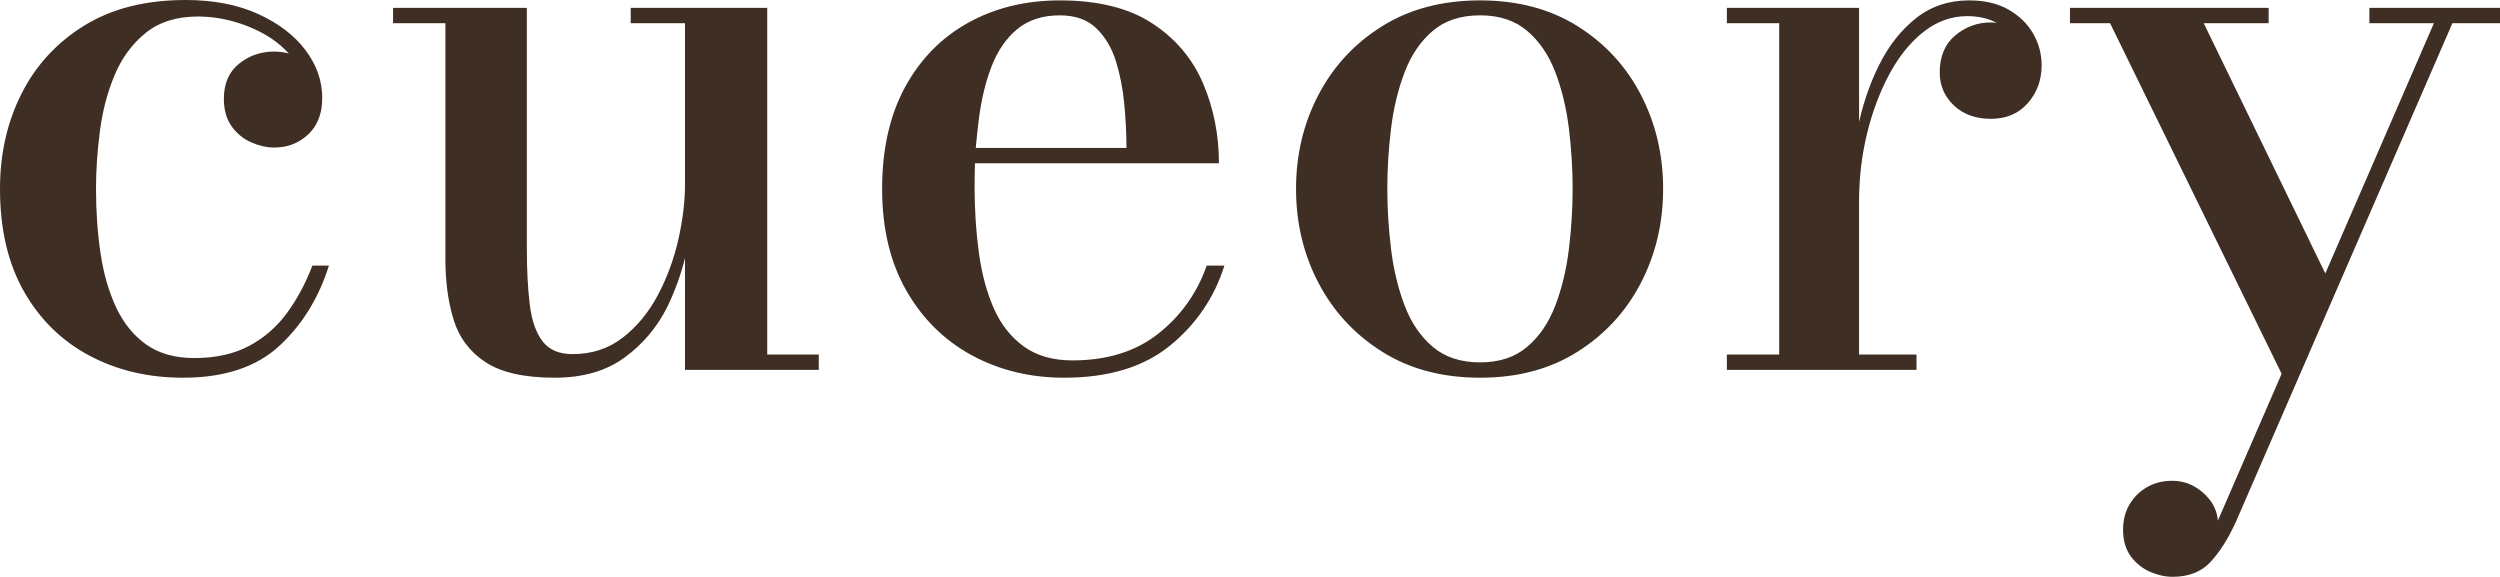
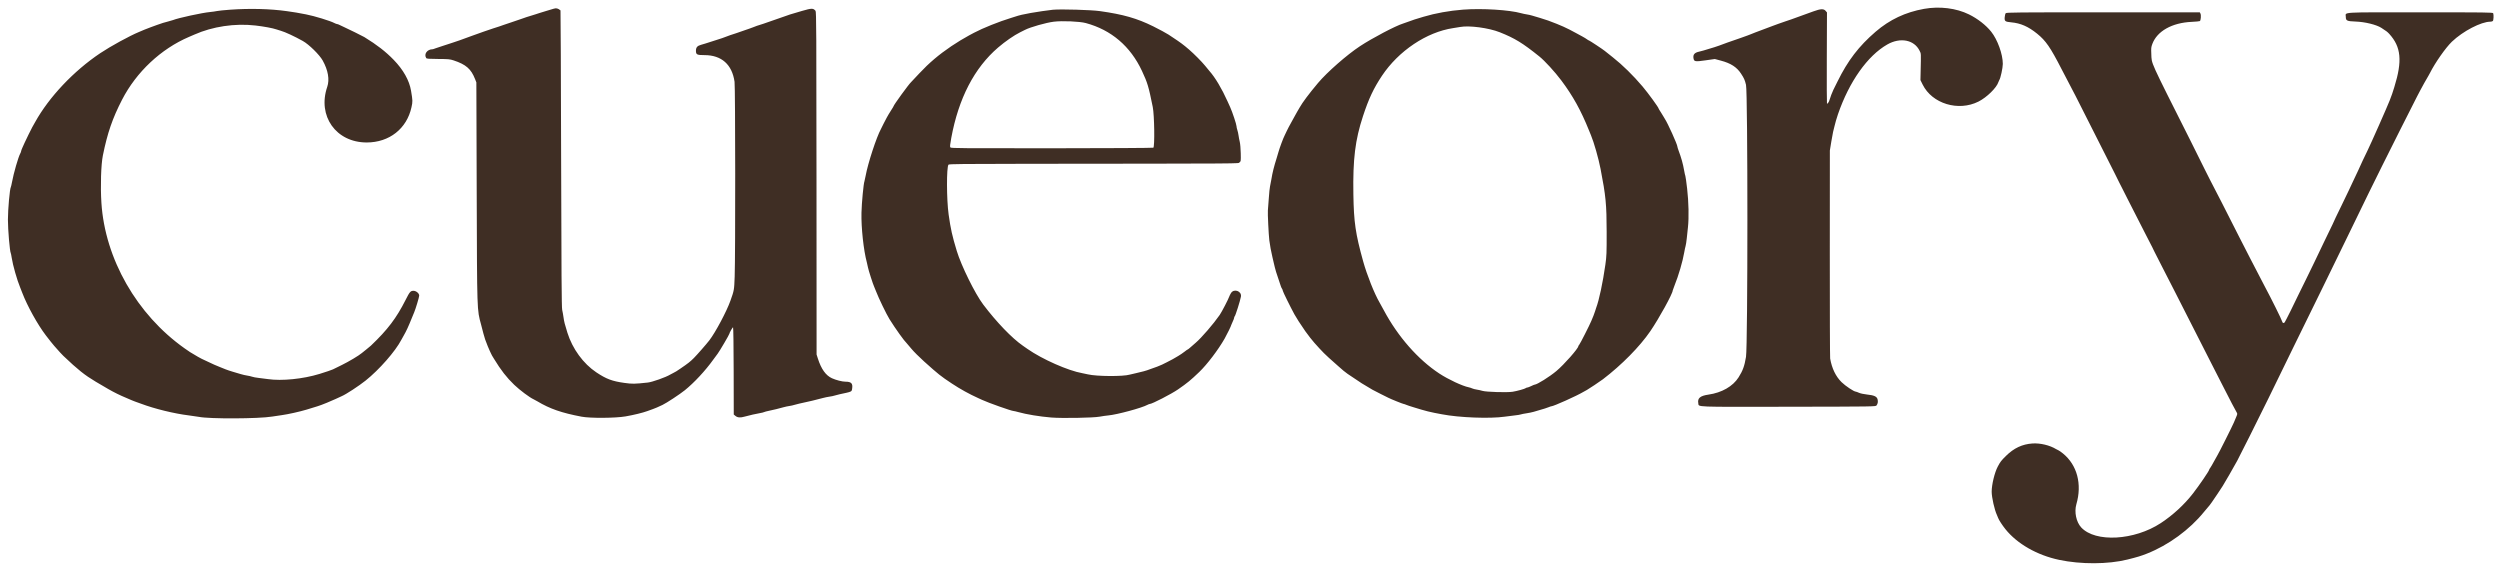
- <svg xmlns="http://www.w3.org/2000/svg" viewBox="48.00 -470.00 3177.00 733.00" role="img" aria-label="cueory">
-   <path fill="#3F2E24" d="M280.50 10Q214.50 10 161.75-18Q109-46 78.50-99.50Q48-153 48-230Q48-297 75.50-351.25Q103-405.50 155.50-437.75Q208-470 284-470Q337-470 376-452.25Q415-434.50 436.25-406.25Q457.50-378 457.50-345.50Q457.50-316 439.75-299.25Q422-282.50 396.50-282.50Q382.50-282.50 367.50-289Q352.50-295.50 342.50-309.25Q332.50-323 332.50-344.50Q332.50-373.50 351.75-389Q371-404.50 396.50-404.50Q406-404.50 415-402Q405.50-412.50 393-421Q372.50-434.50 348-441.75Q323.50-449 299.50-449Q259-449 233.25-428.25Q207.50-407.50 193.75-374.75Q180-342 175-303.75Q170-265.50 170-230Q170-187 175.75-148.25Q181.50-109.50 195.50-79.50Q209.50-49.50 233.75-32.25Q258-15 295-15Q335.50-15 364.25-30.25Q393-45.50 412.50-72Q432-98.50 445-132.50L466-132.50Q446.50-70.50 402.75-30.25Q359 10 280.50 10M753 10Q695 10 665-9.75Q635-29.50 624.50-63.50Q614-97.50 614-141L614-440.50L547.50-440.50L547.50-460L717.50-460L717.50-155Q717.50-113 721.25-82.75Q725-52.50 737.50-36.25Q750-20 775.50-20Q812.50-20 839.50-41Q866.50-62 884-95Q901.50-128 910-165.50Q918.50-203 918.50-236L918.50-440.50L849.50-440.50L849.50-460L1023-460L1023-19.50L1088.50-19.50L1088.50 0L918.50 0L918.50-142Q910.50-110 896-80Q876.50-41 841.50-15.50Q806.50 10 753 10M1400.50 10Q1335.50 10 1283-18.50Q1230.50-47 1199.75-100.75Q1169-154.50 1169-230Q1169-305.50 1198-359Q1227-412.50 1278.25-441Q1329.50-469.50 1395-469.50Q1467.50-469.50 1512-440.50Q1556.50-411.50 1576.75-364.25Q1597-317 1597-262.50L1287-262.50Q1286.50-248 1286.50-233Q1286.50-188.50 1292-148.50Q1297.50-108.50 1311-78Q1324.50-47.50 1349-29.75Q1373.50-12 1411-12Q1477-12 1520-46Q1563-80 1581.50-132.50L1604-132.50Q1584.50-71 1534.50-30.50Q1484.50 10 1400.50 10M1288-282L1479.50-282Q1479.50-308.50 1476.75-337.75Q1474-367 1466-392.50Q1458-418 1441-434.25Q1424-450.50 1395-450.50Q1362-450.50 1340.75-433Q1319.50-415.50 1307.75-384.75Q1296-354 1291.50-315Q1289.50-299 1288-282M1929 10Q1857 10 1804.50-23Q1752-56 1723.50-110.50Q1695-165 1695-230Q1695-295 1723.50-349.50Q1752-404 1804.50-436.75Q1857-469.50 1929-469.50Q2000.50-469.50 2052.75-436.75Q2105-404 2133.25-349.50Q2161.50-295 2161.50-230Q2161.50-165 2133.25-110.50Q2105-56 2052.75-23Q2000.50 10 1929 10M1929-9.50Q1965.50-9.50 1988.75-29.25Q2012-49 2024.50-81.75Q2037-114.50 2041.75-153.50Q2046.50-192.50 2046.50-230Q2046.50-268 2041.75-306.75Q2037-345.50 2024.50-378.25Q2012-411 1988.75-430.75Q1965.50-450.50 1929-450.50Q1892-450.50 1868.75-430.75Q1845.50-411 1833-378.25Q1820.50-345.50 1815.75-306.75Q1811-268 1811-230Q1811-192.50 1815.75-153.50Q1820.50-114.50 1833-81.75Q1845.50-49 1868.75-29.25Q1892-9.50 1929-9.50M2242.50-460L2410.50-460L2410.50-315Q2419.50-354.50 2436-387.50Q2454.50-424.50 2483-447Q2511.50-469.50 2550.50-469.50Q2580-469.50 2600.50-457.75Q2621-446 2631.75-427.25Q2642.50-408.50 2642.50-387Q2642.50-359 2625-339Q2607.50-319 2578-319Q2549-319 2531-336Q2513-353 2513-378Q2513-408.50 2532.75-425Q2552.50-441.50 2578-441.50Q2582-441.50 2585.50-441Q2569-449.50 2548-449.50Q2518-449.50 2492.75-429.75Q2467.50-410 2449.25-376.25Q2431-342.50 2420.75-300.75Q2410.50-259 2410.50-214L2410.50-19.50L2483.50-19.50L2483.50 0L2242.50 0L2242.50-19.50L2309-19.50L2309-440.50L2242.50-440.50L2242.50-460M2931-440.50L2848.50-440.50L3003-122.50L3141-440.50L3059-440.50L3059-460L3225-460L3225-440.50L3164.50-440.50L2889 194Q2874.50 225.50 2857 244.25Q2839.50 263 2809 263Q2795 263 2780.50 256.75Q2766 250.50 2756 237.25Q2746 224 2746 203Q2746 185 2754.25 171Q2762.50 157 2776.50 149Q2790.50 141 2808.50 141Q2823 141 2835.25 147.50Q2847.50 154 2856.25 165.25Q2865 176.50 2866.50 191.50L2947.50 5L2729.50-440.50L2678.50-440.50L2678.50-460L2931-460" />
+ <svg xmlns="http://www.w3.org/2000/svg" viewBox="0 0 4264 972" role="img" aria-label="cueory">
+   <path fill="#3F2E24" fill-rule="evenodd" d="M 3281.709 15.102 C 3249.836 20.805, 3223.011 33.472, 3198.984 54.165 C 3170.376 78.803, 3151.640 103.288, 3134.067 139 C 3130.684 145.875, 3127.531 152.207, 3127.061 153.071 C 3125.524 155.897, 3121.131 167.431, 3120.423 170.500 C 3119.761 173.374, 3117.346 177, 3116.095 177 C 3115.768 177, 3115.634 141.950, 3115.798 99.112 L 3116.096 21.223 3113.711 18.451 C 3110.468 14.680, 3105.282 14.910, 3093 19.371 C 3082.939 23.026, 3064.174 29.817, 3055 33.125 C 3051.975 34.216, 3047.475 35.733, 3045 36.496 C 3042.525 37.259, 3037.350 39.064, 3033.500 40.507 C 3029.650 41.950, 3025.150 43.599, 3023.500 44.171 C 3021.850 44.744, 3015.775 47.028, 3010 49.246 C 3004.225 51.465, 2997.025 54.170, 2994 55.258 C 2990.975 56.345, 2987.658 57.670, 2986.628 58.202 C 2985.599 58.734, 2982.899 59.776, 2980.628 60.519 C 2978.358 61.261, 2973.350 63.057, 2969.500 64.510 C 2965.650 65.963, 2960.475 67.766, 2958 68.517 C 2955.525 69.269, 2950.350 71.063, 2946.500 72.504 C 2933.216 77.478, 2928.484 79.169, 2924 80.546 C 2905.994 86.076, 2902.012 87.234, 2898.236 88.037 C 2890.056 89.778, 2887.243 93.149, 2888.477 99.727 C 2889.494 105.148, 2891.271 105.423, 2908.984 102.910 L 2924.809 100.664 2935.155 103.414 C 2952.035 107.901, 2962.213 114.456, 2969.447 125.500 C 2974.767 133.621, 2975.860 136.075, 2977.982 144.667 C 2981.149 157.483, 2981.143 589.546, 2977.976 608.684 C 2975.380 624.374, 2972.593 632.060, 2965.316 643.592 C 2955.625 658.951, 2936.784 669.763, 2914 673.041 C 2899.799 675.084, 2894.998 679.142, 2896.611 687.738 C 2897.879 694.497, 2886.368 694.046, 3050.420 693.760 C 3197.856 693.502, 3199.174 693.482, 3200.624 691.500 C 3202.815 688.504, 3203.388 685.140, 3202.393 681.117 C 3201.196 676.283, 3196.475 674.125, 3184.384 672.888 C 3179.264 672.364, 3173.145 671.060, 3170.787 669.990 C 3168.429 668.920, 3165.986 668.034, 3165.358 668.022 C 3162.054 667.958, 3147.630 658.356, 3140.918 651.751 C 3131.063 642.055, 3124.439 628.322, 3121.517 611.529 C 3121.137 609.344, 3120.867 528.602, 3120.916 432.101 L 3121.006 256.644 3123.538 241.170 C 3124.931 232.659, 3126.259 225.390, 3126.490 225.017 C 3126.720 224.644, 3127.793 220.325, 3128.873 215.419 C 3129.953 210.514, 3132.617 201.325, 3134.793 195 C 3153.955 139.296, 3185.163 95.134, 3219 75.840 C 3241.122 63.226, 3264.869 67.856, 3274.075 86.577 C 3276.688 91.891, 3276.569 89.391, 3275.807 123.052 L 3275.500 136.604 3279.282 144.257 C 3295.400 176.869, 3340.196 190.506, 3374.500 173.243 C 3388.698 166.099, 3405.518 149.621, 3408.494 139.944 C 3408.907 138.600, 3409.590 137.050, 3410.013 136.500 C 3412.056 133.841, 3416 115.725, 3416 109.002 C 3416 92.542, 3406.997 67.586, 3396.184 54.072 C 3387.171 42.809, 3373.159 31.896, 3358.309 24.576 C 3336.575 13.862, 3308.230 10.356, 3281.709 15.102 M 944 14.980 C 942.625 15.432, 937.450 16.983, 932.500 18.425 C 927.550 19.868, 922.150 21.526, 920.500 22.109 C 918.850 22.692, 915.475 23.785, 913 24.538 C 899.140 28.756, 894.841 30.151, 888.500 32.490 C 884.650 33.910, 877.225 36.441, 872 38.114 C 866.775 39.786, 860.925 41.757, 859 42.492 C 855.222 43.935, 848.182 46.280, 841 48.490 C 836.524 49.866, 815.044 57.378, 805.500 60.905 C 787.008 67.737, 777.038 71.287, 774 72.123 C 772.075 72.652, 768.925 73.696, 767 74.442 C 765.075 75.187, 759.450 77.015, 754.500 78.504 C 749.550 79.992, 744.022 81.838, 742.216 82.605 C 740.410 83.372, 738.385 84.003, 737.716 84.006 C 728.589 84.047, 722.634 92.336, 726.949 98.990 C 727.746 100.220, 731.299 100.499, 747.268 100.582 C 764.580 100.673, 767.353 100.925, 773.561 102.972 C 794.802 109.975, 803.424 117.489, 810.313 135 L 812.476 140.500 813.065 327 C 813.718 534.070, 813.507 527.660, 820.506 553.500 C 821.995 559, 823.807 565.975, 824.531 569 C 825.255 572.025, 826.582 576.525, 827.481 579 C 830.091 586.194, 834.130 596.223, 835.103 597.929 C 835.596 598.793, 836.448 600.625, 836.997 602 C 837.546 603.375, 838.548 605.400, 839.223 606.500 C 839.898 607.600, 841.406 610.075, 842.573 612 C 854.243 631.238, 864.307 644.173, 877.083 656.357 C 886.733 665.560, 903.354 677.980, 910.075 681.010 C 911.409 681.611, 914.300 683.178, 916.500 684.491 C 937.947 697.296, 957.926 704.230, 992 710.697 C 1006.727 713.492, 1049.832 713.207, 1067 710.201 C 1081.147 707.725, 1095.874 704.136, 1104 701.185 C 1107.025 700.086, 1111.525 698.455, 1114 697.561 C 1118.420 695.963, 1121.014 694.837, 1130 690.615 C 1136.736 687.449, 1159.466 672.502, 1168 665.626 C 1183.959 652.766, 1203.075 632.216, 1216.500 613.485 C 1218.700 610.416, 1222.116 605.789, 1224.091 603.202 C 1227.378 598.898, 1244 570.558, 1244 569.259 C 1244 567.687, 1249.554 558.018, 1250.312 558.271 C 1250.809 558.436, 1251.261 590.972, 1251.347 632.795 L 1251.500 707.025 1254.500 709.477 C 1257.991 712.330, 1262.753 712.690, 1269.812 710.636 C 1276.343 708.735, 1291.608 705.260, 1297 704.447 C 1299.475 704.073, 1302.271 703.363, 1303.212 702.869 C 1304.154 702.374, 1307.979 701.357, 1311.712 700.609 C 1319.073 699.132, 1328.592 696.807, 1336.500 694.554 C 1339.250 693.770, 1343.750 692.814, 1346.500 692.428 C 1349.250 692.043, 1352.623 691.308, 1353.995 690.795 C 1355.368 690.282, 1359.418 689.234, 1362.995 688.465 C 1381.164 684.562, 1391.773 682.041, 1403 678.961 C 1406.575 677.981, 1411.975 676.857, 1415 676.465 C 1418.025 676.072, 1421.623 675.327, 1422.995 674.807 C 1424.368 674.288, 1428.418 673.238, 1431.995 672.474 C 1453.320 667.920, 1452.543 668.260, 1453.364 663.124 C 1454.837 653.912, 1452.069 651, 1441.838 651 C 1436.471 651, 1425.964 648.309, 1419 645.151 C 1408.495 640.387, 1400.687 629.476, 1394.971 611.574 L 1392.760 604.647 1392.630 312.478 C 1392.515 54.370, 1392.325 20.097, 1391 18.499 C 1387.089 13.783, 1384.513 13.797, 1367.936 18.620 C 1347.099 24.683, 1344.600 25.470, 1336.500 28.517 C 1332.650 29.966, 1327.475 31.766, 1325 32.517 C 1322.525 33.269, 1317.350 35.069, 1313.500 36.517 C 1309.650 37.966, 1304.475 39.768, 1302 40.523 C 1292.777 43.334, 1287.416 45.169, 1284.500 46.512 C 1282.850 47.272, 1279.925 48.344, 1278 48.893 C 1276.075 49.442, 1271.350 51.075, 1267.500 52.521 C 1263.650 53.968, 1258.475 55.768, 1256 56.521 C 1249.675 58.447, 1239.873 61.832, 1237.500 62.909 C 1235.463 63.833, 1229.096 65.991, 1221 68.500 C 1214.142 70.625, 1206.833 72.967, 1203.500 74.107 C 1201.850 74.671, 1198.264 75.737, 1195.532 76.476 C 1189.343 78.150, 1187 80.891, 1187 86.456 C 1187 93.149, 1188.641 93.999, 1201.579 94.008 C 1230.662 94.028, 1248.634 109.974, 1252.851 139.500 C 1254.209 149.003, 1254.394 435.921, 1253.066 471.663 C 1252.204 494.879, 1252.178 495.024, 1245.786 513 C 1239.336 531.142, 1220.309 566.891, 1209.876 580.470 C 1205.042 586.762, 1189.060 605.023, 1183.539 610.563 C 1177.182 616.941, 1173.778 619.616, 1160.428 628.723 C 1153.503 633.447, 1152.620 633.990, 1148.500 636.056 C 1146.300 637.159, 1143.825 638.469, 1143 638.967 C 1135.483 643.507, 1112.547 651.643, 1104.957 652.463 C 1082.075 654.932, 1078.572 654.987, 1065 653.092 C 1044.048 650.165, 1034.233 646.480, 1017.180 635.137 C 994.896 620.314, 976.427 595.028, 967.778 567.500 C 963.305 553.267, 962.136 548.634, 961.090 541 C 960.524 536.875, 959.514 531.250, 958.844 528.500 C 957.912 524.671, 957.495 464.325, 957.063 270.833 C 956.754 131.866, 956.275 17.980, 956 17.752 C 951.551 14.061, 948.757 13.416, 944 14.980 M 392.500 16.546 C 382.600 17.254, 372.475 18.285, 370 18.837 C 367.525 19.389, 362.350 20.130, 358.500 20.483 C 344.947 21.727, 303.810 30.647, 295 34.252 C 293.625 34.814, 290.025 35.859, 287 36.573 C 281.520 37.867, 274.652 40, 268 42.473 C 266.075 43.189, 261.125 44.992, 257 46.480 C 252.875 47.968, 248.150 49.796, 246.500 50.542 C 244.850 51.288, 240.605 53.087, 237.067 54.539 C 221.282 61.018, 188.561 78.920, 171 90.685 C 125.684 121.044, 83.816 165.321, 60.065 208 C 57.769 212.125, 55.487 216.175, 54.992 217 C 53.731 219.103, 44.115 238.670, 41.969 243.500 C 40.991 245.700, 39.249 249.574, 38.096 252.110 C 36.943 254.645, 36 257.275, 36 257.955 C 36 258.635, 35.339 260.386, 34.532 261.846 C 31.168 267.927, 23.262 295.360, 20.432 310.767 C 19.698 314.764, 18.826 318.472, 18.495 319.009 C 16.660 321.977, 13.527 356.880, 13.514 374.500 C 13.501 391.719, 16.679 429.054, 18.394 431.828 C 18.676 432.285, 19.380 435.773, 19.958 439.579 C 21.914 452.455, 29.082 477.614, 34.467 490.500 C 35.156 492.150, 36.749 496.200, 38.005 499.500 C 46.477 521.743, 64.175 553.675, 78.188 572 C 83.949 579.535, 89.853 586.939, 92.500 589.950 C 100.746 599.329, 105.614 604.661, 108.032 606.962 C 132.823 630.553, 144.418 639.800, 163.308 651.043 C 174.574 657.749, 175.935 658.547, 184.677 663.575 C 194.395 669.165, 205.033 674.399, 215 678.496 C 218.575 679.966, 222.850 681.810, 224.500 682.593 C 226.150 683.377, 228.850 684.442, 230.500 684.959 C 232.150 685.477, 236.650 687.090, 240.500 688.545 C 263.450 697.217, 297.205 705.483, 322 708.504 C 328.875 709.341, 336.669 710.473, 339.320 711.018 C 357.038 714.661, 440.874 714.333, 464 710.529 C 468.675 709.760, 476.100 708.657, 480.500 708.077 C 490.902 706.706, 511.254 702.175, 523 698.615 C 541.490 693.012, 545.857 691.621, 548.500 690.493 C 550.150 689.789, 554.200 688.191, 557.500 686.942 C 560.800 685.693, 567.550 682.778, 572.500 680.465 C 577.450 678.152, 582.175 675.975, 583 675.627 C 590.151 672.608, 612.018 658.326, 623.500 649.177 C 646.766 630.636, 674.528 598.971, 684.587 579.500 C 685.440 577.850, 687.192 574.700, 688.481 572.500 C 692.961 564.854, 696.680 556.769, 703.202 540.500 C 704.304 537.750, 705.791 534.150, 706.506 532.500 C 708.855 527.077, 715.017 506.550, 715.008 504.173 C 714.995 500.331, 709.825 496, 705.251 496 C 700.222 496, 698.809 497.619, 691.929 511.268 C 676.153 542.560, 661.082 562.452, 632.658 589.500 C 631.502 590.600, 627.844 593.634, 624.528 596.242 C 621.213 598.851, 617.843 601.551, 617.040 602.242 C 612.170 606.436, 594.791 616.815, 583.119 622.499 C 575.629 626.148, 568.772 629.520, 567.882 629.993 C 566.150 630.913, 555.610 634.489, 545 637.756 C 516.968 646.387, 480.551 650.046, 457 646.597 C 451.775 645.832, 444.398 644.892, 440.607 644.508 C 436.815 644.124, 432.090 643.242, 430.107 642.547 C 428.123 641.853, 424.250 640.967, 421.500 640.579 C 418.750 640.192, 413.800 639.051, 410.500 638.044 C 407.200 637.038, 401.125 635.232, 397 634.031 C 392.875 632.830, 387.363 630.982, 384.750 629.924 C 382.137 628.866, 377.637 627.054, 374.750 625.897 C 367.023 622.802, 364.388 621.635, 355 617.151 C 350.325 614.918, 345.375 612.597, 344 611.994 C 342.625 611.391, 339.700 609.812, 337.500 608.486 C 335.300 607.160, 331.751 605.045, 329.614 603.787 C 327.477 602.529, 324.981 601.050, 324.066 600.500 C 323.152 599.950, 318.906 597.025, 314.632 594 C 233.359 536.484, 179.079 441.458, 172.971 346 C 171.154 317.616, 172.285 280.785, 175.452 265.190 C 183.260 226.734, 191.791 201.937, 208.137 170.183 C 232.570 122.718, 274.490 83.383, 322.500 62.873 C 326.350 61.228, 330.400 59.483, 331.500 58.994 C 362.582 45.184, 400.655 39.504, 435.500 43.479 C 450.018 45.135, 465.323 47.977, 471.500 50.164 C 473.150 50.748, 476.525 51.799, 479 52.500 C 486.338 54.578, 502.512 62.087, 516.500 69.910 C 527.023 75.795, 544.954 93.420, 550.418 103.247 C 559.630 119.817, 562.376 135.747, 558.149 148.093 C 541.101 197.884, 573.129 243.017, 625.500 243.002 C 663.988 242.992, 693.829 219.507, 701.816 182.941 C 703.986 173.007, 703.960 172.056, 701.065 154.744 C 698.136 137.223, 687.924 119.026, 671.546 102.144 C 657.811 87.985, 643.072 76.547, 621.475 63.287 C 618.729 61.601, 592.583 48.707, 586.500 46.039 C 583.750 44.832, 580.306 43.205, 578.846 42.423 C 577.386 41.640, 575.586 40.997, 574.846 40.994 C 574.106 40.990, 572.150 40.269, 570.500 39.390 C 563.274 35.541, 536.371 27.300, 522 24.534 C 506.652 21.580, 503.182 20.995, 489.500 19.055 C 461.044 15.019, 426.402 14.123, 392.500 16.546 M 2495.500 16.428 C 2472.252 18.191, 2448.267 22.504, 2428 28.565 C 2412.495 33.202, 2410.552 33.829, 2403.500 36.479 C 2399.650 37.925, 2394.993 39.568, 2393.151 40.129 C 2380.354 44.026, 2340.621 64.908, 2319.500 78.837 C 2297.290 93.483, 2263.529 123.096, 2248.057 141.500 C 2232.549 159.948, 2221.535 174.650, 2216.596 183.500 C 2215.674 185.150, 2213.837 188.300, 2212.512 190.500 C 2211.187 192.700, 2209.678 195.400, 2209.159 196.500 C 2208.640 197.600, 2205.725 202.887, 2202.681 208.250 C 2199.636 213.612, 2195.970 220.587, 2194.534 223.750 C 2193.097 226.912, 2191.536 230.207, 2191.065 231.071 C 2188.870 235.091, 2182.388 252.479, 2180.467 259.500 C 2179.714 262.250, 2178.383 266.750, 2177.509 269.500 C 2172.912 283.964, 2170.243 294.660, 2168.526 305.500 C 2167.742 310.450, 2166.666 316.075, 2166.135 318 C 2165.603 319.925, 2164.662 329.150, 2164.042 338.500 C 2163.422 347.850, 2162.733 356.992, 2162.510 358.816 C 2161.984 363.113, 2163.758 400.273, 2164.952 410 C 2165.912 417.819, 2168.213 430.284, 2170.121 438 C 2170.733 440.475, 2171.832 445.200, 2172.564 448.500 C 2174.897 459.026, 2177.636 468.278, 2182.040 480.500 C 2183.030 483.250, 2184.162 486.625, 2184.555 488 C 2184.948 489.375, 2185.884 491.388, 2186.635 492.473 C 2187.386 493.557, 2188 495.171, 2188 496.059 C 2188 497.403, 2200.854 523.488, 2207.681 536 C 2211.049 542.172, 2217.502 552.177, 2226.384 564.998 C 2230.296 570.645, 2239.521 582.437, 2241.838 584.753 C 2242.799 585.714, 2246.693 590.025, 2250.491 594.334 C 2254.288 598.643, 2261.469 605.784, 2266.448 610.204 C 2271.426 614.625, 2278.797 621.187, 2282.826 624.787 C 2290.459 631.606, 2293.400 634.028, 2298.474 637.674 C 2302.286 640.412, 2319.829 652.133, 2322.500 653.726 C 2323.600 654.382, 2327.349 656.625, 2330.830 658.709 C 2334.312 660.794, 2338.812 663.488, 2340.830 664.695 C 2342.849 665.903, 2349.225 669.191, 2355 672.003 C 2360.775 674.815, 2366.627 677.725, 2368.005 678.470 C 2371.677 680.455, 2392.875 689, 2394.127 689 C 2394.716 689, 2396.616 689.627, 2398.349 690.394 C 2400.082 691.161, 2405.550 692.997, 2410.500 694.474 C 2415.450 695.951, 2421.525 697.795, 2424 698.570 C 2430.069 700.470, 2440.399 703.036, 2446.500 704.158 C 2449.250 704.664, 2454.875 705.737, 2459 706.543 C 2488.561 712.321, 2541.262 714.351, 2566.500 710.683 C 2572.550 709.804, 2580.650 708.781, 2584.500 708.410 C 2588.350 708.039, 2592.566 707.336, 2593.869 706.847 C 2595.172 706.359, 2599.447 705.505, 2603.369 704.950 C 2607.291 704.395, 2612.975 703.222, 2616 702.344 C 2635.031 696.821, 2638.821 695.646, 2641.651 694.394 C 2643.384 693.627, 2645.284 693, 2645.873 693 C 2649.642 693, 2689.102 675.296, 2700.500 668.491 C 2702.700 667.178, 2705.411 665.679, 2706.524 665.162 C 2708.635 664.181, 2729.574 650.213, 2733.974 646.851 C 2766.067 622.330, 2796.728 591.223, 2814.799 564.855 C 2829.587 543.275, 2852.983 500.737, 2853.003 495.390 C 2853.005 494.901, 2854.381 491.127, 2856.061 487.005 C 2862.823 470.411, 2869.993 445.956, 2872.594 430.621 C 2873.329 426.288, 2874.380 421.338, 2874.930 419.621 C 2875.480 417.905, 2876.395 412, 2876.964 406.500 C 2877.534 401, 2878.441 392.450, 2878.982 387.500 C 2880.764 371.174, 2880.191 344.301, 2877.579 321.798 C 2876.258 310.411, 2874.892 300.635, 2874.544 300.071 C 2874.196 299.508, 2873.261 295.324, 2872.465 290.774 C 2870.434 279.153, 2867.668 269.254, 2862.881 256.481 C 2861.846 253.720, 2861 250.920, 2861 250.259 C 2861 246.582, 2844.412 209.833, 2839.454 202.528 C 2838.104 200.539, 2837 198.684, 2837 198.407 C 2837 198.130, 2835.200 195.193, 2833 191.881 C 2830.800 188.569, 2829 185.586, 2829 185.253 C 2829 183.382, 2811.269 159.020, 2801.479 147.439 C 2785.780 128.869, 2767.363 110.793, 2751 97.896 C 2744.125 92.477, 2737.803 87.448, 2736.951 86.722 C 2734.046 84.246, 2710.957 69, 2710.112 69 C 2709.649 69, 2708.195 68.155, 2706.882 67.122 C 2705.569 66.089, 2701.796 63.796, 2698.497 62.027 C 2695.199 60.257, 2690.700 57.820, 2688.500 56.612 C 2671.471 47.256, 2662.820 43.369, 2640.500 35.046 C 2637.750 34.021, 2631.450 31.995, 2626.500 30.544 C 2621.550 29.093, 2615.475 27.290, 2613 26.536 C 2610.525 25.783, 2606.475 24.885, 2604 24.543 C 2601.525 24.200, 2597.250 23.289, 2594.500 22.518 C 2574.219 16.831, 2527.825 13.977, 2495.500 16.428 M 1796 16.595 C 1790.225 17.088, 1765.164 20.736, 1758 22.126 C 1742.959 25.045, 1739.263 25.846, 1736.500 26.786 C 1734.850 27.348, 1729.450 29.044, 1724.500 30.556 C 1703.953 36.832, 1676.161 47.959, 1661.500 55.781 C 1658.750 57.248, 1654.925 59.284, 1653 60.305 C 1644.768 64.672, 1631.471 72.754, 1622.500 78.845 C 1600.890 93.516, 1584.647 107.314, 1567.974 125.165 C 1560.610 133.049, 1554.324 139.725, 1554.006 140 C 1550.274 143.227, 1524 179.359, 1524 181.265 C 1524 181.591, 1522.278 184.478, 1520.172 187.679 C 1518.067 190.881, 1516.021 194.175, 1515.625 195 C 1515.229 195.825, 1513.819 198.300, 1512.492 200.500 C 1511.165 202.700, 1508.694 207.425, 1507.001 211 C 1505.307 214.575, 1503.304 218.627, 1502.549 220.005 C 1494.803 234.142, 1480.371 278.283, 1476.393 300 C 1475.637 304.125, 1474.756 308.175, 1474.435 309 C 1472.826 313.135, 1469.736 345.795, 1469.326 363 C 1468.726 388.182, 1472.917 426.953, 1478.461 447.500 C 1479.203 450.250, 1480.119 454.300, 1480.497 456.500 C 1481.205 460.627, 1489.185 485.472, 1490.836 488.688 C 1491.347 489.685, 1492.783 493.200, 1494.028 496.500 C 1498.375 508.027, 1511.869 535.993, 1517.189 544.500 C 1527.410 560.843, 1542.258 581.579, 1546.549 585.500 C 1547.151 586.050, 1550.738 590.273, 1554.520 594.885 C 1558.303 599.496, 1567.971 609.171, 1576.007 616.385 C 1600.895 638.728, 1604.383 641.501, 1623.500 654.148 C 1638.075 663.789, 1652.896 671.978, 1668.750 679.148 C 1671.362 680.330, 1674.190 681.623, 1675.034 682.022 C 1685.202 686.830, 1725.254 701, 1728.675 701 C 1729.508 701, 1733.184 701.845, 1736.845 702.878 C 1750.684 706.784, 1773.182 710.484, 1793 712.115 C 1811.438 713.632, 1864.757 712.695, 1875.500 710.665 C 1879.900 709.834, 1886.650 708.873, 1890.500 708.531 C 1905.217 707.221, 1947.744 695.700, 1957.154 690.474 C 1958.614 689.663, 1960.385 689, 1961.089 689 C 1964.919 689, 1997.954 671.964, 2009.251 664.162 C 2024.997 653.289, 2030.911 648.440, 2045.429 634.500 C 2058.889 621.576, 2077.836 596.642, 2088.743 577.500 C 2092.879 570.240, 2099.977 555.640, 2100.031 554.278 C 2100.048 553.850, 2101.169 551.250, 2102.522 548.500 C 2103.875 545.750, 2104.986 542.739, 2104.991 541.809 C 2104.996 540.879, 2105.397 539.873, 2105.883 539.573 C 2107.107 538.816, 2115.302 512.915, 2116.530 505.921 C 2118.164 496.615, 2104.736 491.704, 2099.659 499.750 C 2098.357 501.813, 2096.940 504.625, 2096.510 506 C 2095.185 510.234, 2083.760 532.226, 2080.271 537.260 C 2069.750 552.438, 2049.050 576.406, 2039.347 584.645 C 2036.202 587.315, 2032.026 590.960, 2030.065 592.745 C 2028.104 594.530, 2026.203 595.993, 2025.840 595.995 C 2025.477 595.998, 2022.952 597.760, 2020.230 599.912 C 2017.508 602.064, 2012.703 605.326, 2009.551 607.162 C 2006.400 608.998, 2002.174 611.463, 2000.161 612.639 C 1998.147 613.816, 1993.575 616.196, 1990 617.930 C 1986.425 619.663, 1982.793 621.466, 1981.929 621.937 C 1979.641 623.184, 1967.919 627.709, 1965 628.472 C 1963.625 628.832, 1961.600 629.553, 1960.500 630.076 C 1957.349 631.572, 1945.171 634.965, 1937.500 636.483 C 1933.650 637.245, 1928.954 638.340, 1927.065 638.917 C 1915.863 642.339, 1870.769 642.087, 1855.500 638.517 C 1852.200 637.746, 1847.925 636.843, 1846 636.510 C 1822.038 632.373, 1777.577 612.710, 1752.500 595.161 C 1749.750 593.236, 1746.150 590.728, 1744.500 589.586 C 1725.879 576.704, 1699.701 549.488, 1676.883 519.287 C 1663.082 501.021, 1639.517 453.232, 1631.870 428 C 1624.081 402.303, 1621.493 390.734, 1618.002 366 C 1614.374 340.298, 1614.241 284.352, 1617.800 280.798 C 1618.851 279.749, 1643.927 279.476, 1748.800 279.376 C 2134.496 279.009, 2111.237 279.158, 2114 277.029 C 2116.479 275.119, 2116.498 274.985, 2116.224 261.346 C 2116.073 253.781, 2115.323 245.095, 2114.558 242.045 C 2113.793 238.995, 2112.849 234.034, 2112.458 231.020 C 2112.068 228.006, 2111.131 223.787, 2110.375 221.644 C 2109.619 219.502, 2109 216.634, 2109 215.272 C 2109 212.343, 2101.867 190.861, 2098.283 183 C 2096.905 179.975, 2094.868 175.475, 2093.757 173 C 2083.906 151.045, 2072.619 132.140, 2062.712 121 C 2061.978 120.175, 2058.642 116.125, 2055.298 112 C 2049.725 105.126, 2036.582 91.881, 2027.997 84.489 C 2018.260 76.105, 2013.597 72.638, 1999.899 63.597 C 1997.479 62, 1994.375 59.933, 1993 59.003 C 1989.811 56.846, 1976.687 49.766, 1967 44.976 C 1939.226 31.245, 1915.790 24.541, 1876 18.945 C 1861.132 16.854, 1810.416 15.364, 1796 16.595 M 3420.950 22.561 C 3420.237 23.419, 3419.459 26.474, 3419.221 29.350 C 3418.655 36.173, 3419.867 37.128, 3430.303 38.085 C 3446.481 39.568, 3459.423 45.235, 3474.500 57.439 C 3489.414 69.511, 3497.002 80.511, 3516.274 118 C 3524.704 134.399, 3536 156.039, 3540.025 163.500 C 3541.508 166.250, 3556.073 195.050, 3572.392 227.500 C 3588.710 259.950, 3604.486 291.171, 3607.448 296.880 C 3610.411 302.588, 3613.084 307.988, 3613.388 308.880 C 3613.693 309.771, 3614.387 311.175, 3614.932 312 C 3615.476 312.825, 3617.325 316.425, 3619.040 320 C 3620.755 323.575, 3624.953 331.900, 3628.368 338.500 C 3637.249 355.661, 3640.188 361.419, 3660.276 401 C 3665.719 411.725, 3670.584 421.175, 3671.087 422 C 3671.590 422.825, 3672.450 424.625, 3672.998 426 C 3673.547 427.375, 3674.429 429.175, 3674.958 430 C 3675.488 430.825, 3677.322 434.425, 3679.035 438 C 3680.747 441.575, 3684.989 449.900, 3688.461 456.500 C 3691.934 463.100, 3700.924 480.650, 3708.439 495.500 C 3727.813 533.784, 3765.805 608.473, 3772.532 621.500 C 3775.656 627.550, 3783.700 643.300, 3790.408 656.500 C 3803.184 681.640, 3812.969 700.375, 3815.126 703.830 C 3816.201 705.551, 3816.069 706.630, 3814.291 710.686 C 3813.131 713.334, 3811.274 717.750, 3810.166 720.500 C 3808.009 725.852, 3783.529 774.628, 3782.098 776.425 C 3781.627 777.016, 3779.094 781.550, 3776.468 786.500 C 3773.841 791.450, 3770.862 796.573, 3769.846 797.885 C 3768.831 799.197, 3768 800.619, 3768 801.045 C 3768 803.041, 3751.295 827.539, 3740.198 841.818 C 3725.424 860.827, 3706.100 878.611, 3685.500 892.156 C 3640.307 921.871, 3573.950 925.562, 3549.835 899.701 C 3541.218 890.460, 3537.592 873.280, 3541.457 860 C 3551.429 825.727, 3542.835 793.193, 3518.592 773.446 C 3515.593 771.002, 3512.095 768.554, 3510.820 768.004 C 3509.544 767.454, 3507.825 766.590, 3507 766.082 C 3496.136 759.399, 3479.764 755.481, 3466.500 756.392 C 3449.170 757.583, 3434.875 764.287, 3421.493 777.500 C 3413.237 785.652, 3411.816 787.495, 3407.386 795.791 C 3402.008 805.863, 3396.993 826.581, 3397.010 838.657 C 3397.023 848.385, 3401.855 869.781, 3406.006 878.500 C 3406.530 879.600, 3407.424 881.783, 3407.993 883.351 C 3409.286 886.914, 3415.127 895.925, 3420.406 902.500 C 3440.538 927.572, 3474.280 946.870, 3512 954.884 C 3549.049 962.756, 3595.700 962.561, 3628.419 954.397 C 3645.773 950.067, 3651.455 948.340, 3661.828 944.245 C 3698.638 929.712, 3734.605 903.409, 3759.248 873 C 3762.591 868.875, 3765.815 865.050, 3766.413 864.500 C 3768.259 862.802, 3775.237 852.994, 3782.422 842 C 3786.196 836.225, 3790.044 830.375, 3790.972 829 C 3793.335 825.499, 3810.863 795.046, 3815.722 786 C 3821.043 776.094, 3849.947 718.353, 3869.033 679.500 C 3895.265 626.103, 3912 591.812, 3912 591.460 C 3912 591.082, 3940.656 532.654, 3962.006 489.500 C 3975.513 462.199, 3991.102 430.247, 4003.231 405 C 4009.263 392.446, 4016.926 376.685, 4040.430 328.500 C 4053.295 302.125, 4055.066 298.542, 4063.163 282.500 C 4065.662 277.550, 4079.067 250.775, 4092.952 223 C 4106.837 195.225, 4120.163 168.900, 4122.566 164.500 C 4124.969 160.100, 4127.393 155.475, 4127.954 154.221 C 4128.967 151.954, 4140.212 131.859, 4142.067 129 C 4142.602 128.175, 4143.717 126.150, 4144.544 124.500 C 4153.297 107.039, 4171.360 81.273, 4181.967 71.118 C 4200.705 53.179, 4231.839 36.981, 4247.550 36.997 C 4249.228 36.999, 4251.140 36.460, 4251.800 35.800 C 4253.045 34.555, 4253.457 25.355, 4252.393 22.582 C 4251.844 21.151, 4239.958 21, 4128.048 21 C 3988.596 21, 4001 20.251, 4001 28.674 C 4001 35.323, 4002.834 36.214, 4017.661 36.760 C 4033.808 37.355, 4052.879 41.996, 4061.500 47.430 C 4069.511 52.479, 4072.064 54.421, 4075.153 57.819 C 4095.391 80.077, 4097.645 103.809, 4083.767 148.500 C 4077.974 167.154, 4077.128 169.258, 4057.497 213.799 C 4049.425 232.113, 4040.561 251.688, 4037.799 257.299 C 4032.034 269.009, 4027.220 279.271, 4022.458 290 C 4020.627 294.125, 4016.914 302, 4014.208 307.500 C 4011.501 313, 4007.870 320.730, 4006.138 324.678 C 4004.407 328.626, 3998.718 340.452, 3993.495 350.958 C 3988.273 361.463, 3984 370.244, 3984 370.470 C 3984 371.165, 3976.321 387.292, 3963.272 414 C 3956.420 428.025, 3948.991 443.550, 3946.765 448.500 C 3944.538 453.450, 3938.393 466.069, 3933.108 476.542 C 3927.824 487.015, 3921.952 498.940, 3920.060 503.042 C 3914.540 515.008, 3897.908 548.384, 3896.784 549.750 C 3895.064 551.839, 3893.073 551.155, 3892.417 548.250 C 3891.738 545.241, 3873.695 508.881, 3863.016 489 C 3859.323 482.125, 3853.360 470.650, 3849.764 463.500 C 3846.169 456.350, 3841.375 447.125, 3839.111 443 C 3836.847 438.875, 3827.738 421.100, 3818.868 403.500 C 3798.912 363.900, 3778.267 323.511, 3769.541 307 C 3765.908 300.125, 3761.759 291.897, 3760.322 288.715 C 3758.884 285.533, 3748.149 263.933, 3736.466 240.715 C 3665.301 99.288, 3670.102 109.897, 3669.276 92.259 C 3668.806 82.240, 3668.996 80.358, 3671.023 74.939 C 3679.215 53.034, 3704.639 38.776, 3738.168 37.283 C 3745.136 36.973, 3751.385 36.380, 3752.055 35.966 C 3753.749 34.919, 3754.480 25.766, 3753.078 23.146 L 3751.930 21 3587.087 21 C 3438.935 21, 3422.114 21.158, 3420.950 22.561 M 1797.500 36.985 C 1784.260 38.584, 1757.248 46.256, 1748.071 51.023 C 1747.207 51.472, 1743.575 53.288, 1740 55.060 C 1729.495 60.266, 1714.595 70.559, 1702.362 81.060 C 1661.832 115.854, 1634.977 167.695, 1622.486 235.252 C 1620.278 247.194, 1619.997 250.292, 1621.010 251.512 C 1622.117 252.846, 1642.071 253.006, 1794.008 252.895 C 1888.468 252.826, 1966.372 252.387, 1967.127 251.918 C 1969.681 250.334, 1968.913 196.237, 1966.141 182.500 C 1959.057 147.387, 1957.247 141.338, 1947.739 121 C 1928.049 78.882, 1895.421 51.053, 1852 39.342 C 1841.491 36.508, 1812.003 35.232, 1797.500 36.985 M 2490.500 46.001 C 2488.300 46.415, 2482.900 47.289, 2478.500 47.944 C 2433.327 54.673, 2385.497 86.686, 2357.114 129.189 C 2342.879 150.505, 2334.453 168.415, 2324.740 198 C 2311.339 238.816, 2307.347 271.265, 2308.315 331.500 C 2309.079 379.035, 2311.941 398.659, 2324.947 445.546 C 2331.455 469.009, 2344.143 500.879, 2352.995 516 C 2354.444 518.475, 2357.791 524.550, 2360.433 529.500 C 2384.257 574.137, 2418.727 613.376, 2455 637.152 C 2470.334 647.204, 2494.315 658.424, 2505 660.546 C 2506.925 660.928, 2509.625 661.803, 2511 662.491 C 2512.375 663.178, 2515.750 664.054, 2518.500 664.438 C 2521.250 664.822, 2525.750 665.824, 2528.500 666.665 C 2534.873 668.614, 2570.633 669.661, 2580 668.172 C 2587.590 666.966, 2601.077 663.197, 2602.450 661.899 C 2602.972 661.404, 2604.097 660.996, 2604.950 660.991 C 2605.802 660.986, 2608.750 659.875, 2611.500 658.522 C 2614.250 657.169, 2616.968 656.048, 2617.539 656.031 C 2621.689 655.906, 2642.824 642.668, 2654.595 632.819 C 2667.655 621.893, 2692 594.299, 2692 590.422 C 2692 590.002, 2692.697 588.887, 2693.549 587.946 C 2695.125 586.204, 2711.167 554.628, 2714.124 547.445 C 2715.018 545.275, 2716.682 541.250, 2717.823 538.500 C 2718.964 535.750, 2720.171 532.375, 2720.506 531 C 2720.842 529.625, 2721.713 526.925, 2722.444 525 C 2727.390 511.962, 2733.796 481.904, 2738.109 451.500 C 2740.175 436.935, 2740.374 431.913, 2740.320 395.500 C 2740.250 348.543, 2738.847 334.058, 2729.907 288 C 2726.421 270.040, 2718.636 242.746, 2713.551 230.658 C 2712.821 228.921, 2711.317 225.250, 2710.210 222.500 C 2696.432 188.277, 2682.843 163.739, 2662.986 137.224 C 2651.969 122.513, 2634.806 103.776, 2625.492 96.292 C 2596.986 73.385, 2583.661 65.235, 2558 55.010 C 2539.323 47.568, 2505.908 43.108, 2490.500 46.001" />
</svg>
